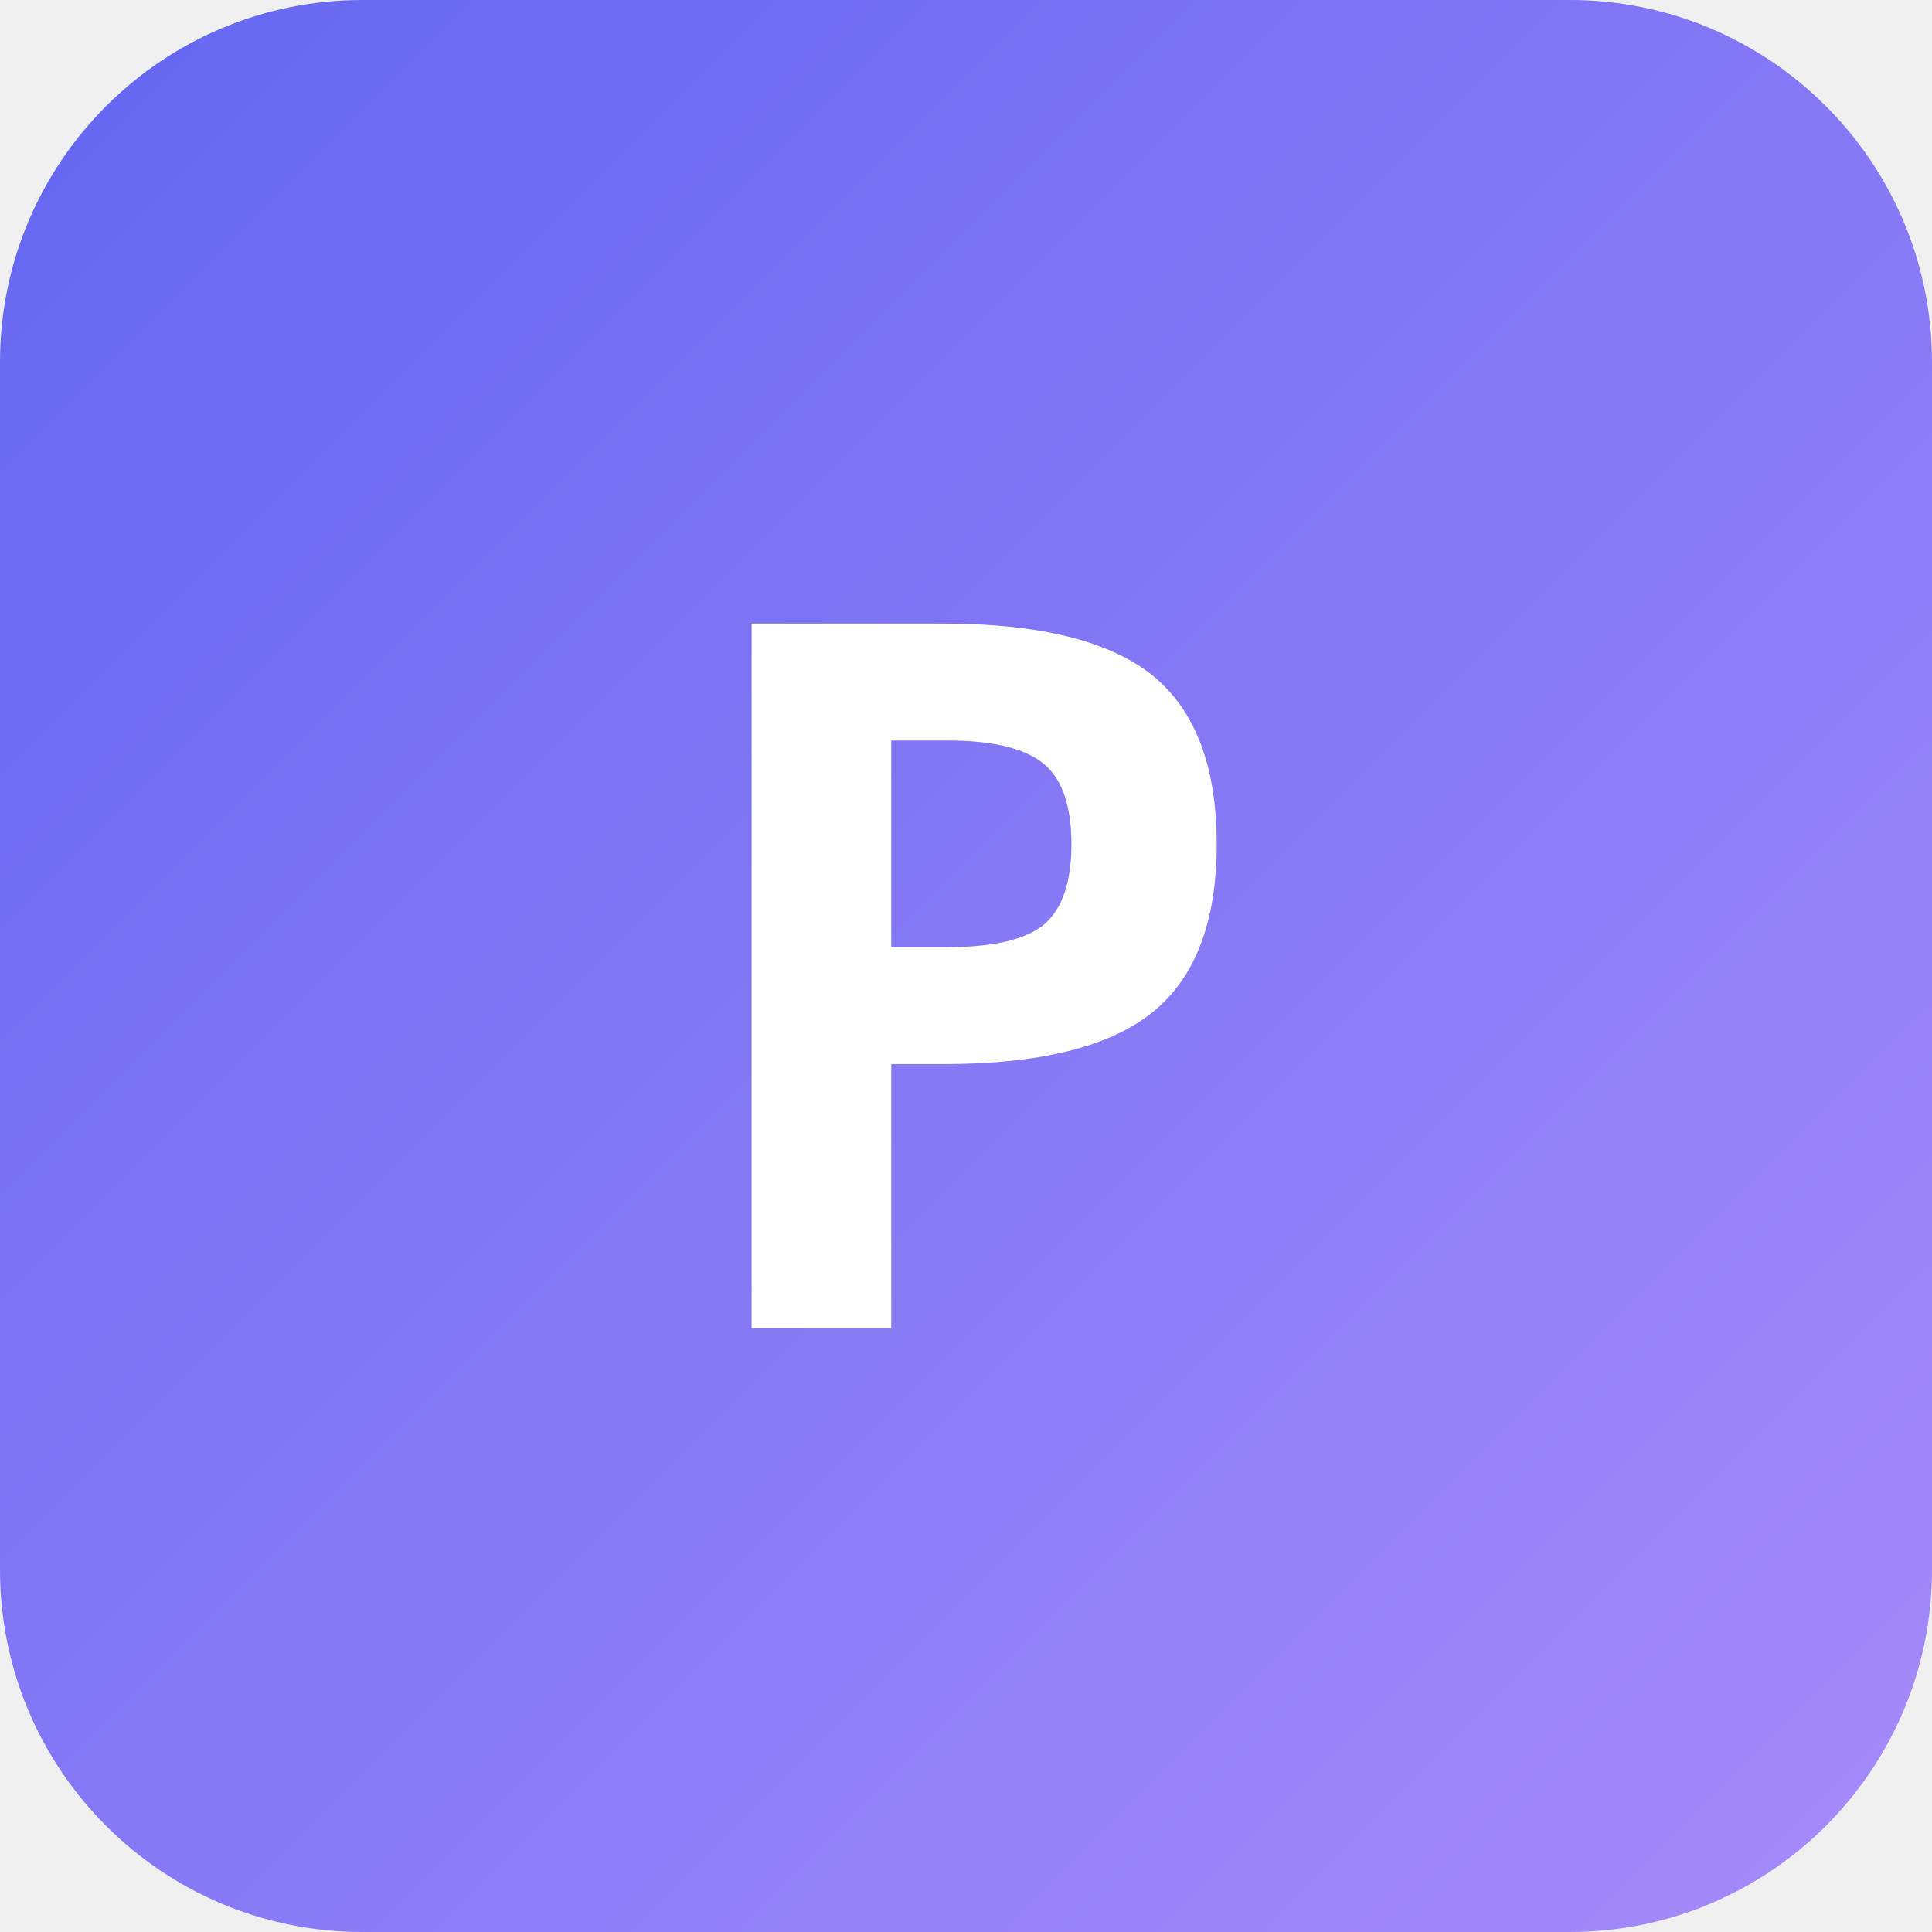
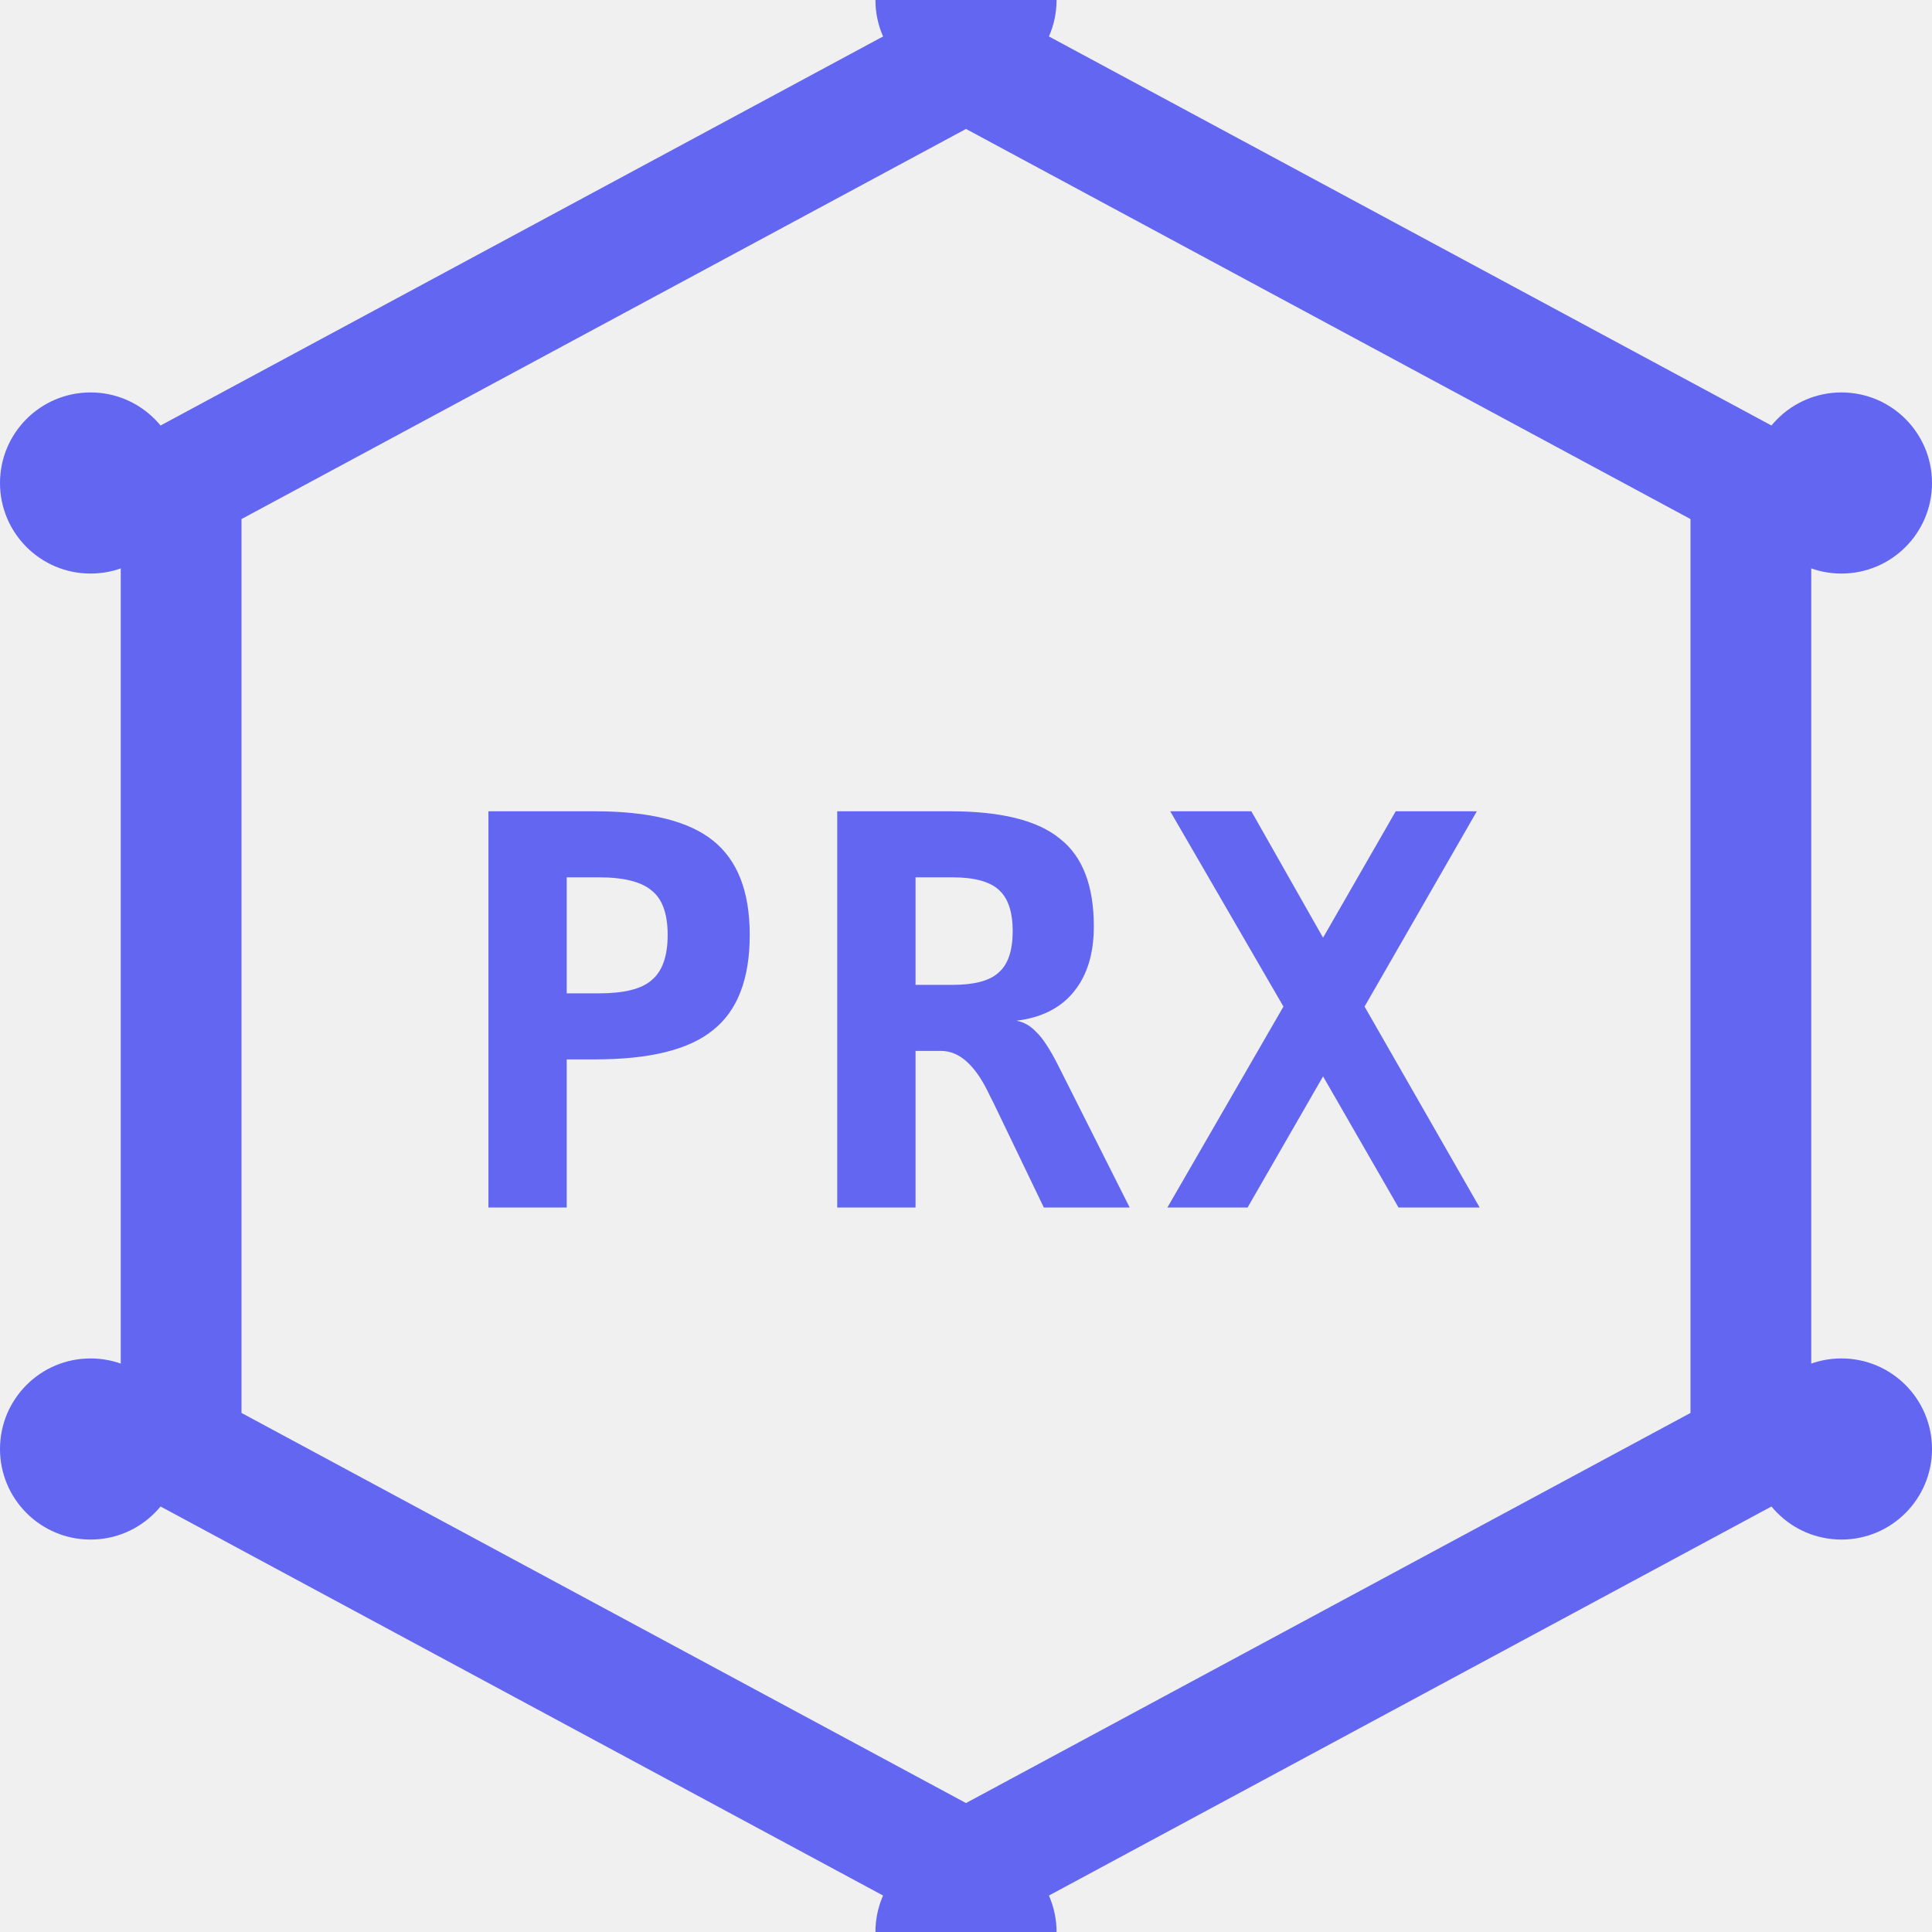
- <svg xmlns="http://www.w3.org/2000/svg" viewBox="0 0 32 32">
-   <defs>
-     <linearGradient id="g" x1="0%" y1="0%" x2="100%" y2="100%">
-       <stop offset="0%" stop-color="#6366F1" />
-       <stop offset="100%" stop-color="#A78BFA" />
-     </linearGradient>
-   </defs>
-   <rect width="32" height="32" rx="6" fill="url(#g)" />
-   <text x="16" y="22" text-anchor="middle" font-family="monospace" font-weight="700" font-size="16" fill="#fff">P</text>
+ <svg xmlns="http://www.w3.org/2000/svg" viewBox="0 0 32 32" width="32" height="32">
+   <polygon points="16,1 29,8 29,24 16,31 3,24 3,8" fill="none" stroke="#6366f1" stroke-width="2" />
+   <circle cx="16" cy="0" r="1.5" fill="#6366f1" />
+   <circle cx="16" cy="32" r="1.5" fill="#6366f1" />
+   <circle cx="1.5" cy="8" r="1.5" fill="#6366f1" />
+   <circle cx="30.5" cy="8" r="1.5" fill="#6366f1" />
+   <circle cx="1.5" cy="24" r="1.5" fill="#6366f1" />
+   <circle cx="30.5" cy="24" r="1.5" fill="#6366f1" />
+   <text x="16" y="20" text-anchor="middle" fill="#6366f1" font-family="'JetBrains Mono',monospace" font-weight="700" font-size="9" letter-spacing="0.5">PRX</text>
</svg>
